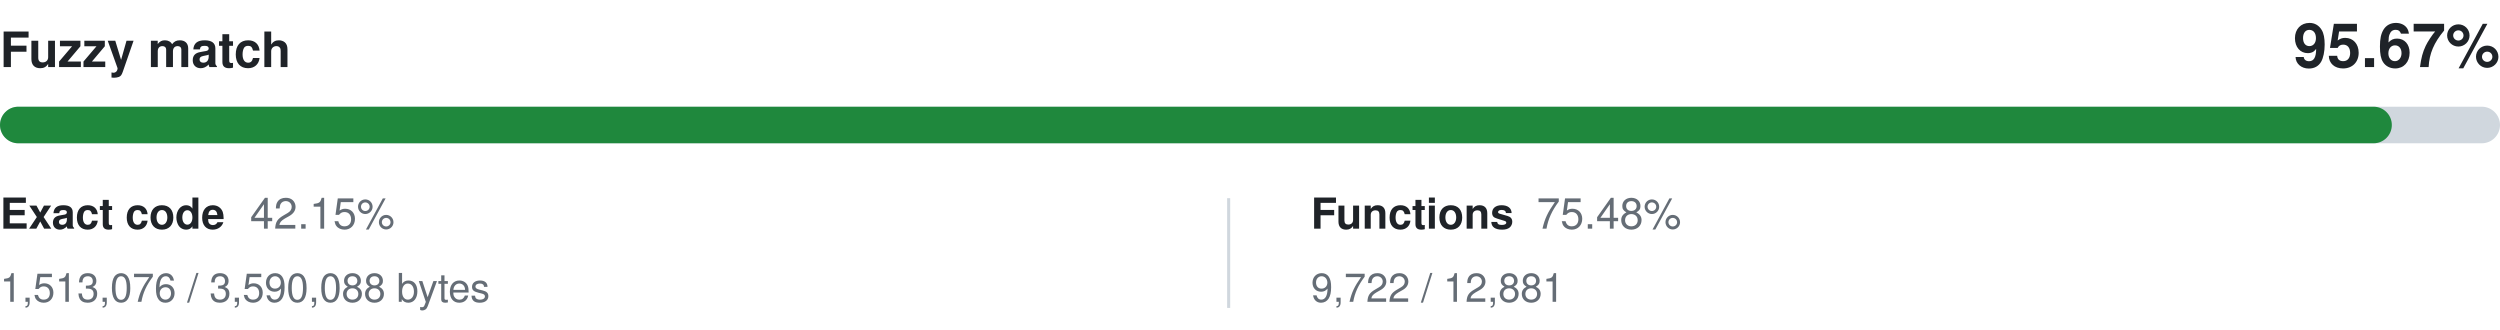
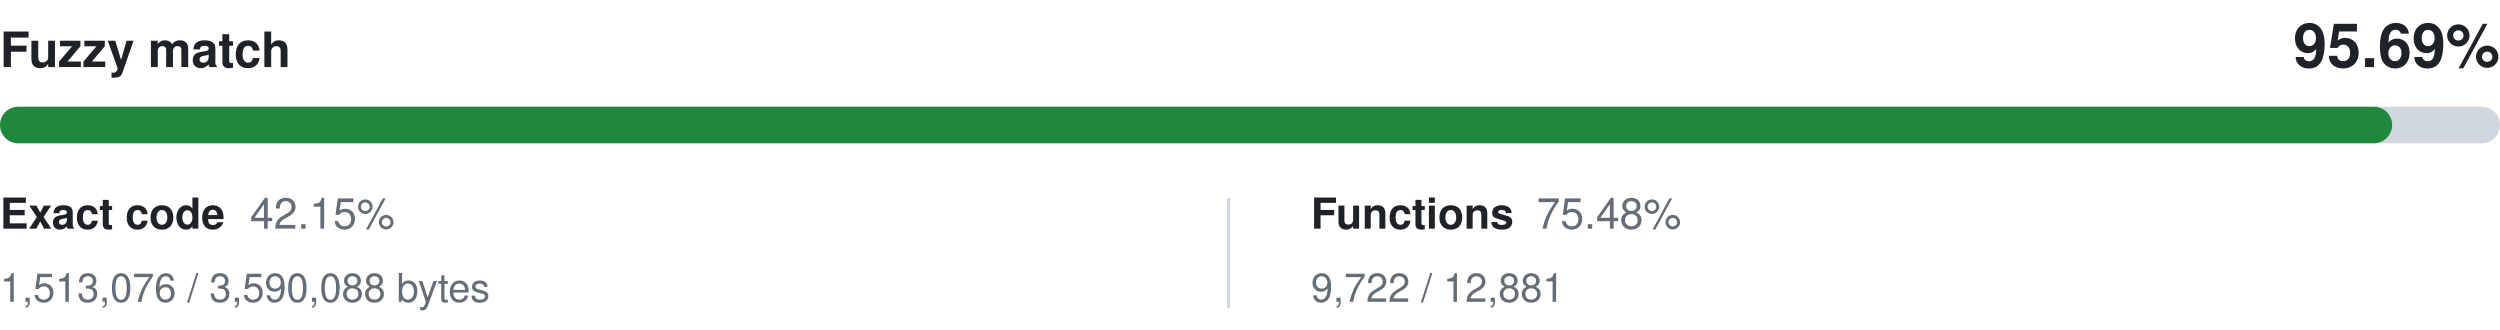
<svg xmlns="http://www.w3.org/2000/svg" width="820" height="108" viewBox="0 0 820 108" role="img" aria-labelledby="title desc">
  <style>
    .primary { fill: #1f2328; }
    .secondary { fill: #656d76; }
    .track { fill: #d0d7de; }
    @media (prefers-color-scheme: dark) {
      .primary { fill: #f0f6fc; }
      .secondary { fill: #8c959f; }
      .track { fill: #30363d; }
    }
  </style>
  <g font-family="-apple-system,BlinkMacSystemFont,Segoe UI,Helvetica,Arial,sans-serif">
    <text x="0" y="22" class="primary" font-size="16" font-weight="600">Fuzzy match</text>
-     <text x="820" y="22" class="primary" font-size="20" font-weight="600" text-anchor="end">95.67%</text>
+     <text x="820" y="22" class="primary" font-size="20" font-weight="600" text-anchor="end">95.69%</text>
    <rect y="35" width="820" height="12" rx="6" class="track" />
-     <rect y="35" width="784.52" height="12" rx="6" fill="#1f883d" />
+     <rect y="35" width="784.62" height="12" rx="6" fill="#1f883d" />
    <text x="0" y="75" class="primary" font-size="14" font-weight="600">Exact code</text>
    <text x="82" y="75" class="secondary" font-size="14">42.15%</text>
    <text x="0" y="99" class="secondary" font-size="13">1,513,076 / 3,590,088 bytes</text>
    <line x1="403" y1="65" x2="403" y2="101" stroke="#d0d7de" />
    <text x="430" y="75" class="primary" font-size="14" font-weight="600">Functions</text>
    <text x="504" y="75" class="secondary" font-size="14">75.48%</text>
    <text x="430" y="99" class="secondary" font-size="13">9,722 / 12,881</text>
  </g>
</svg>
